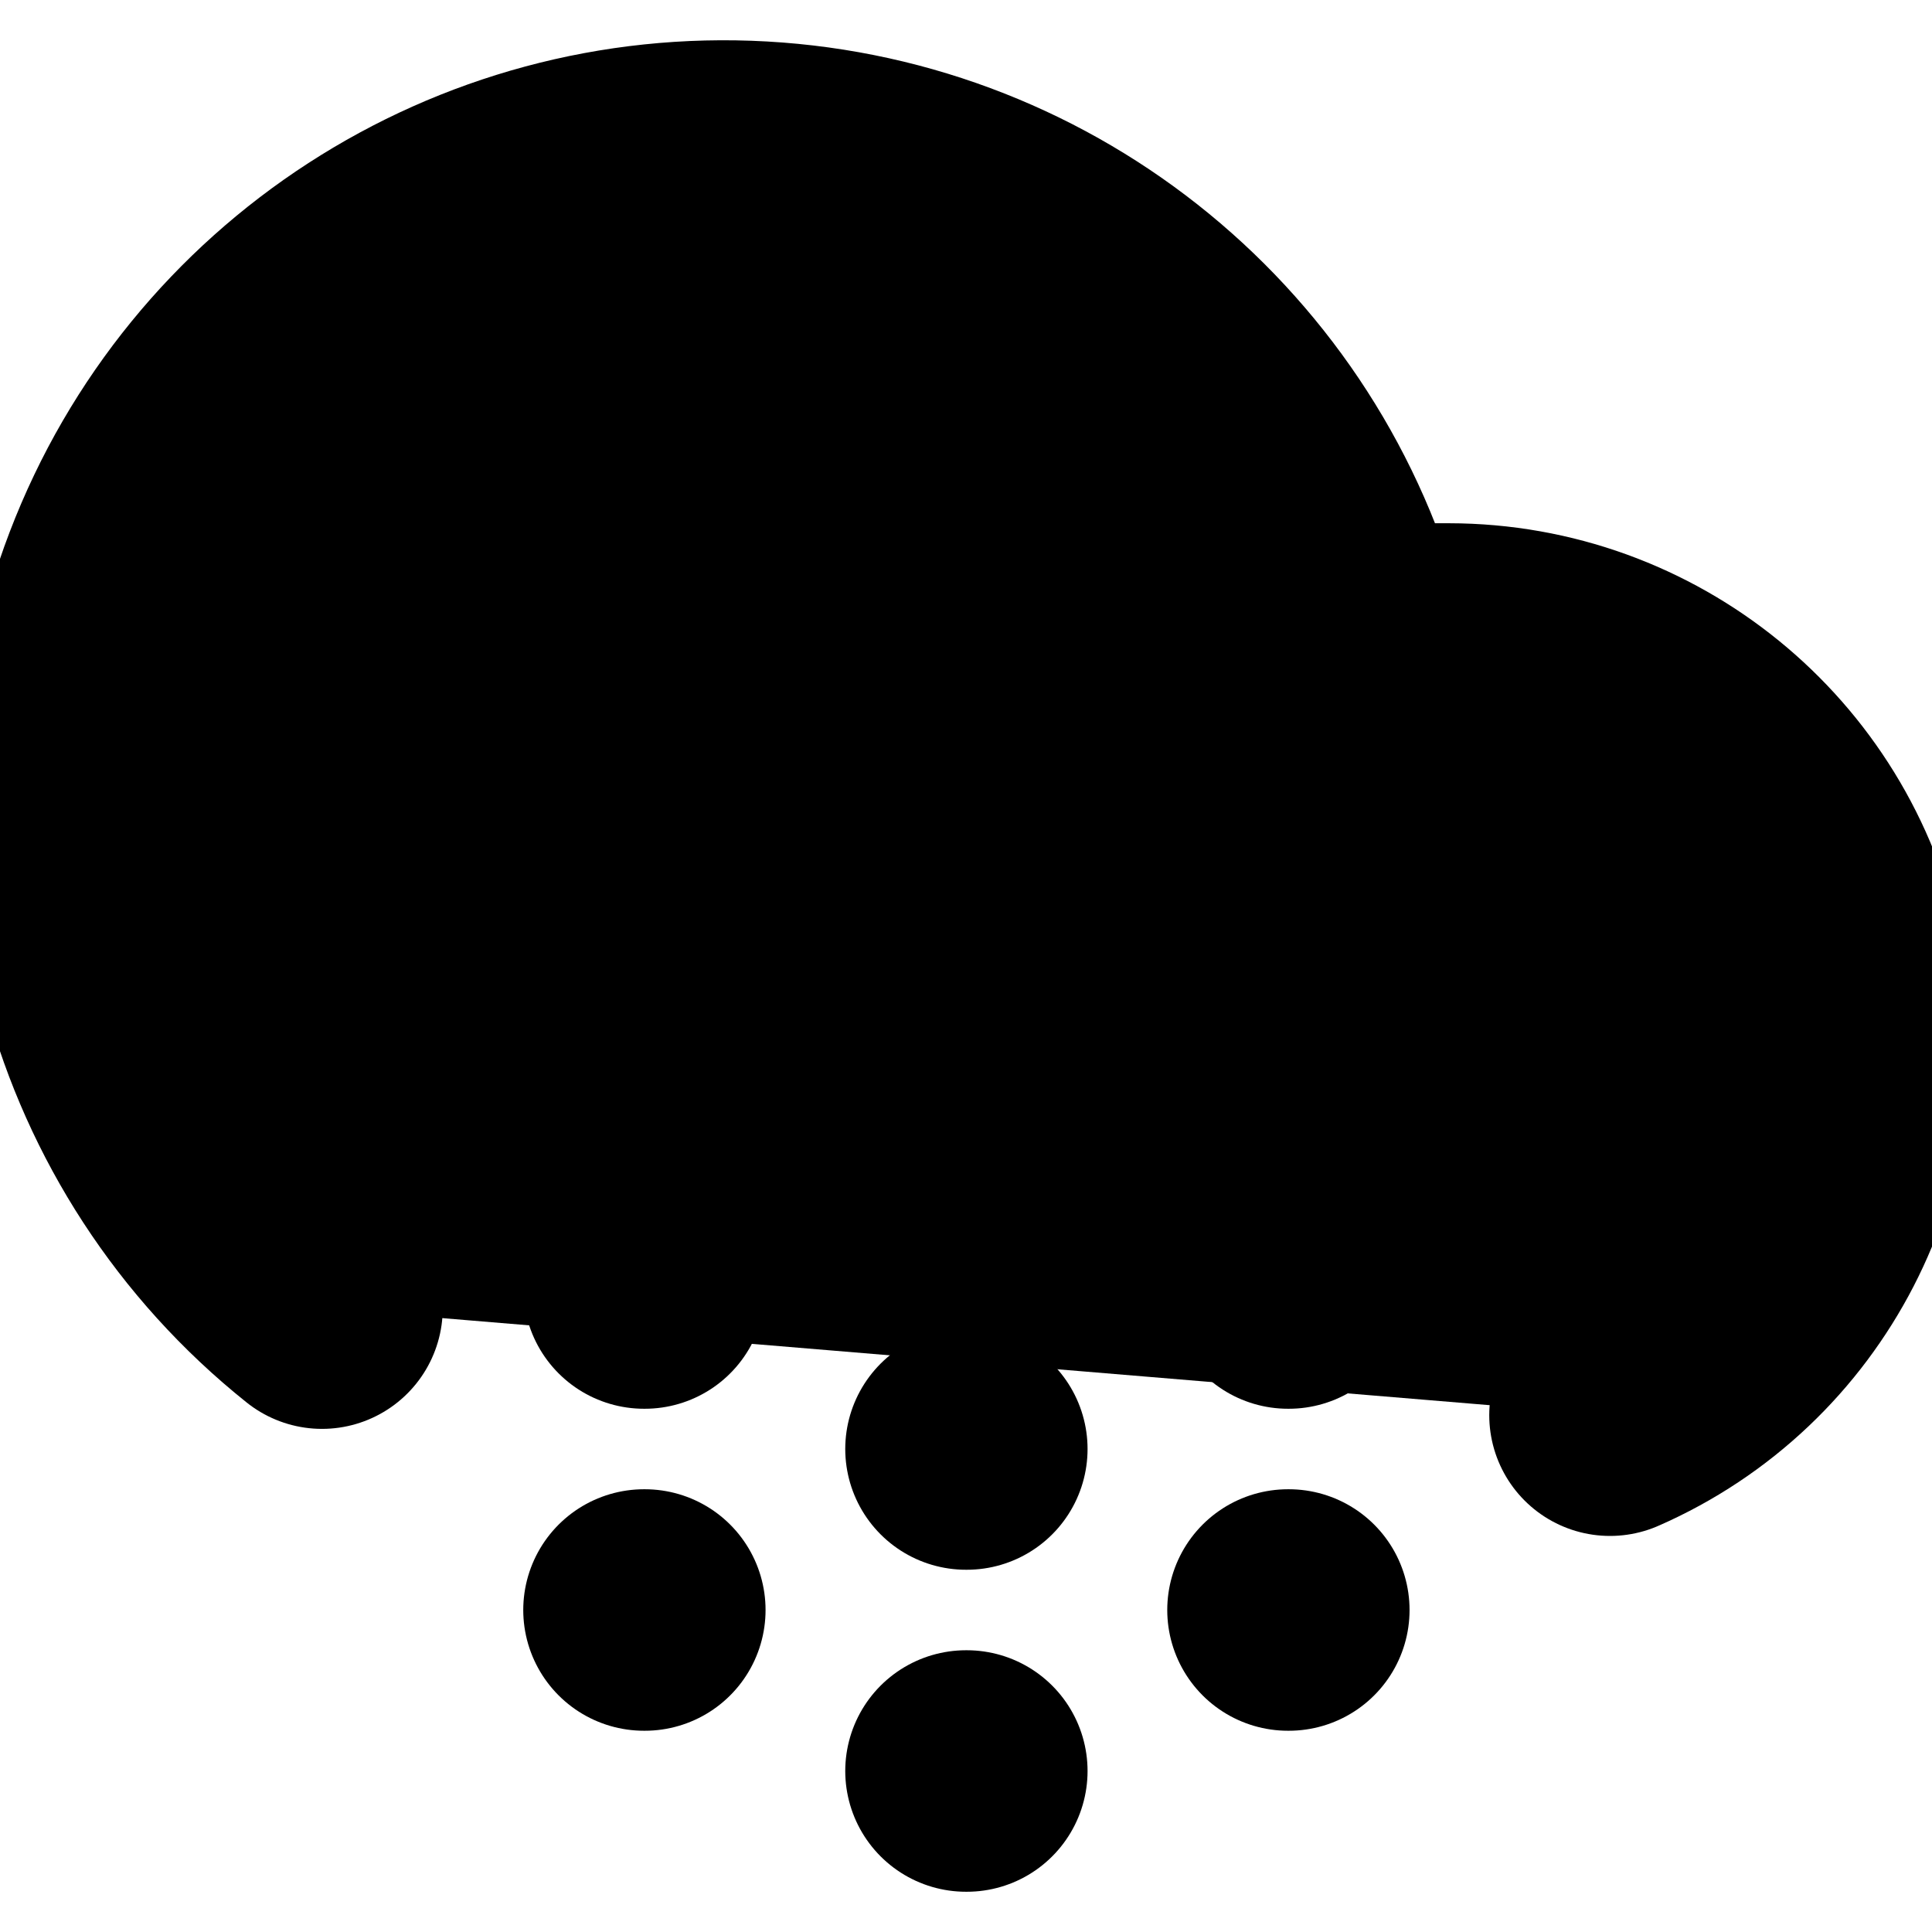
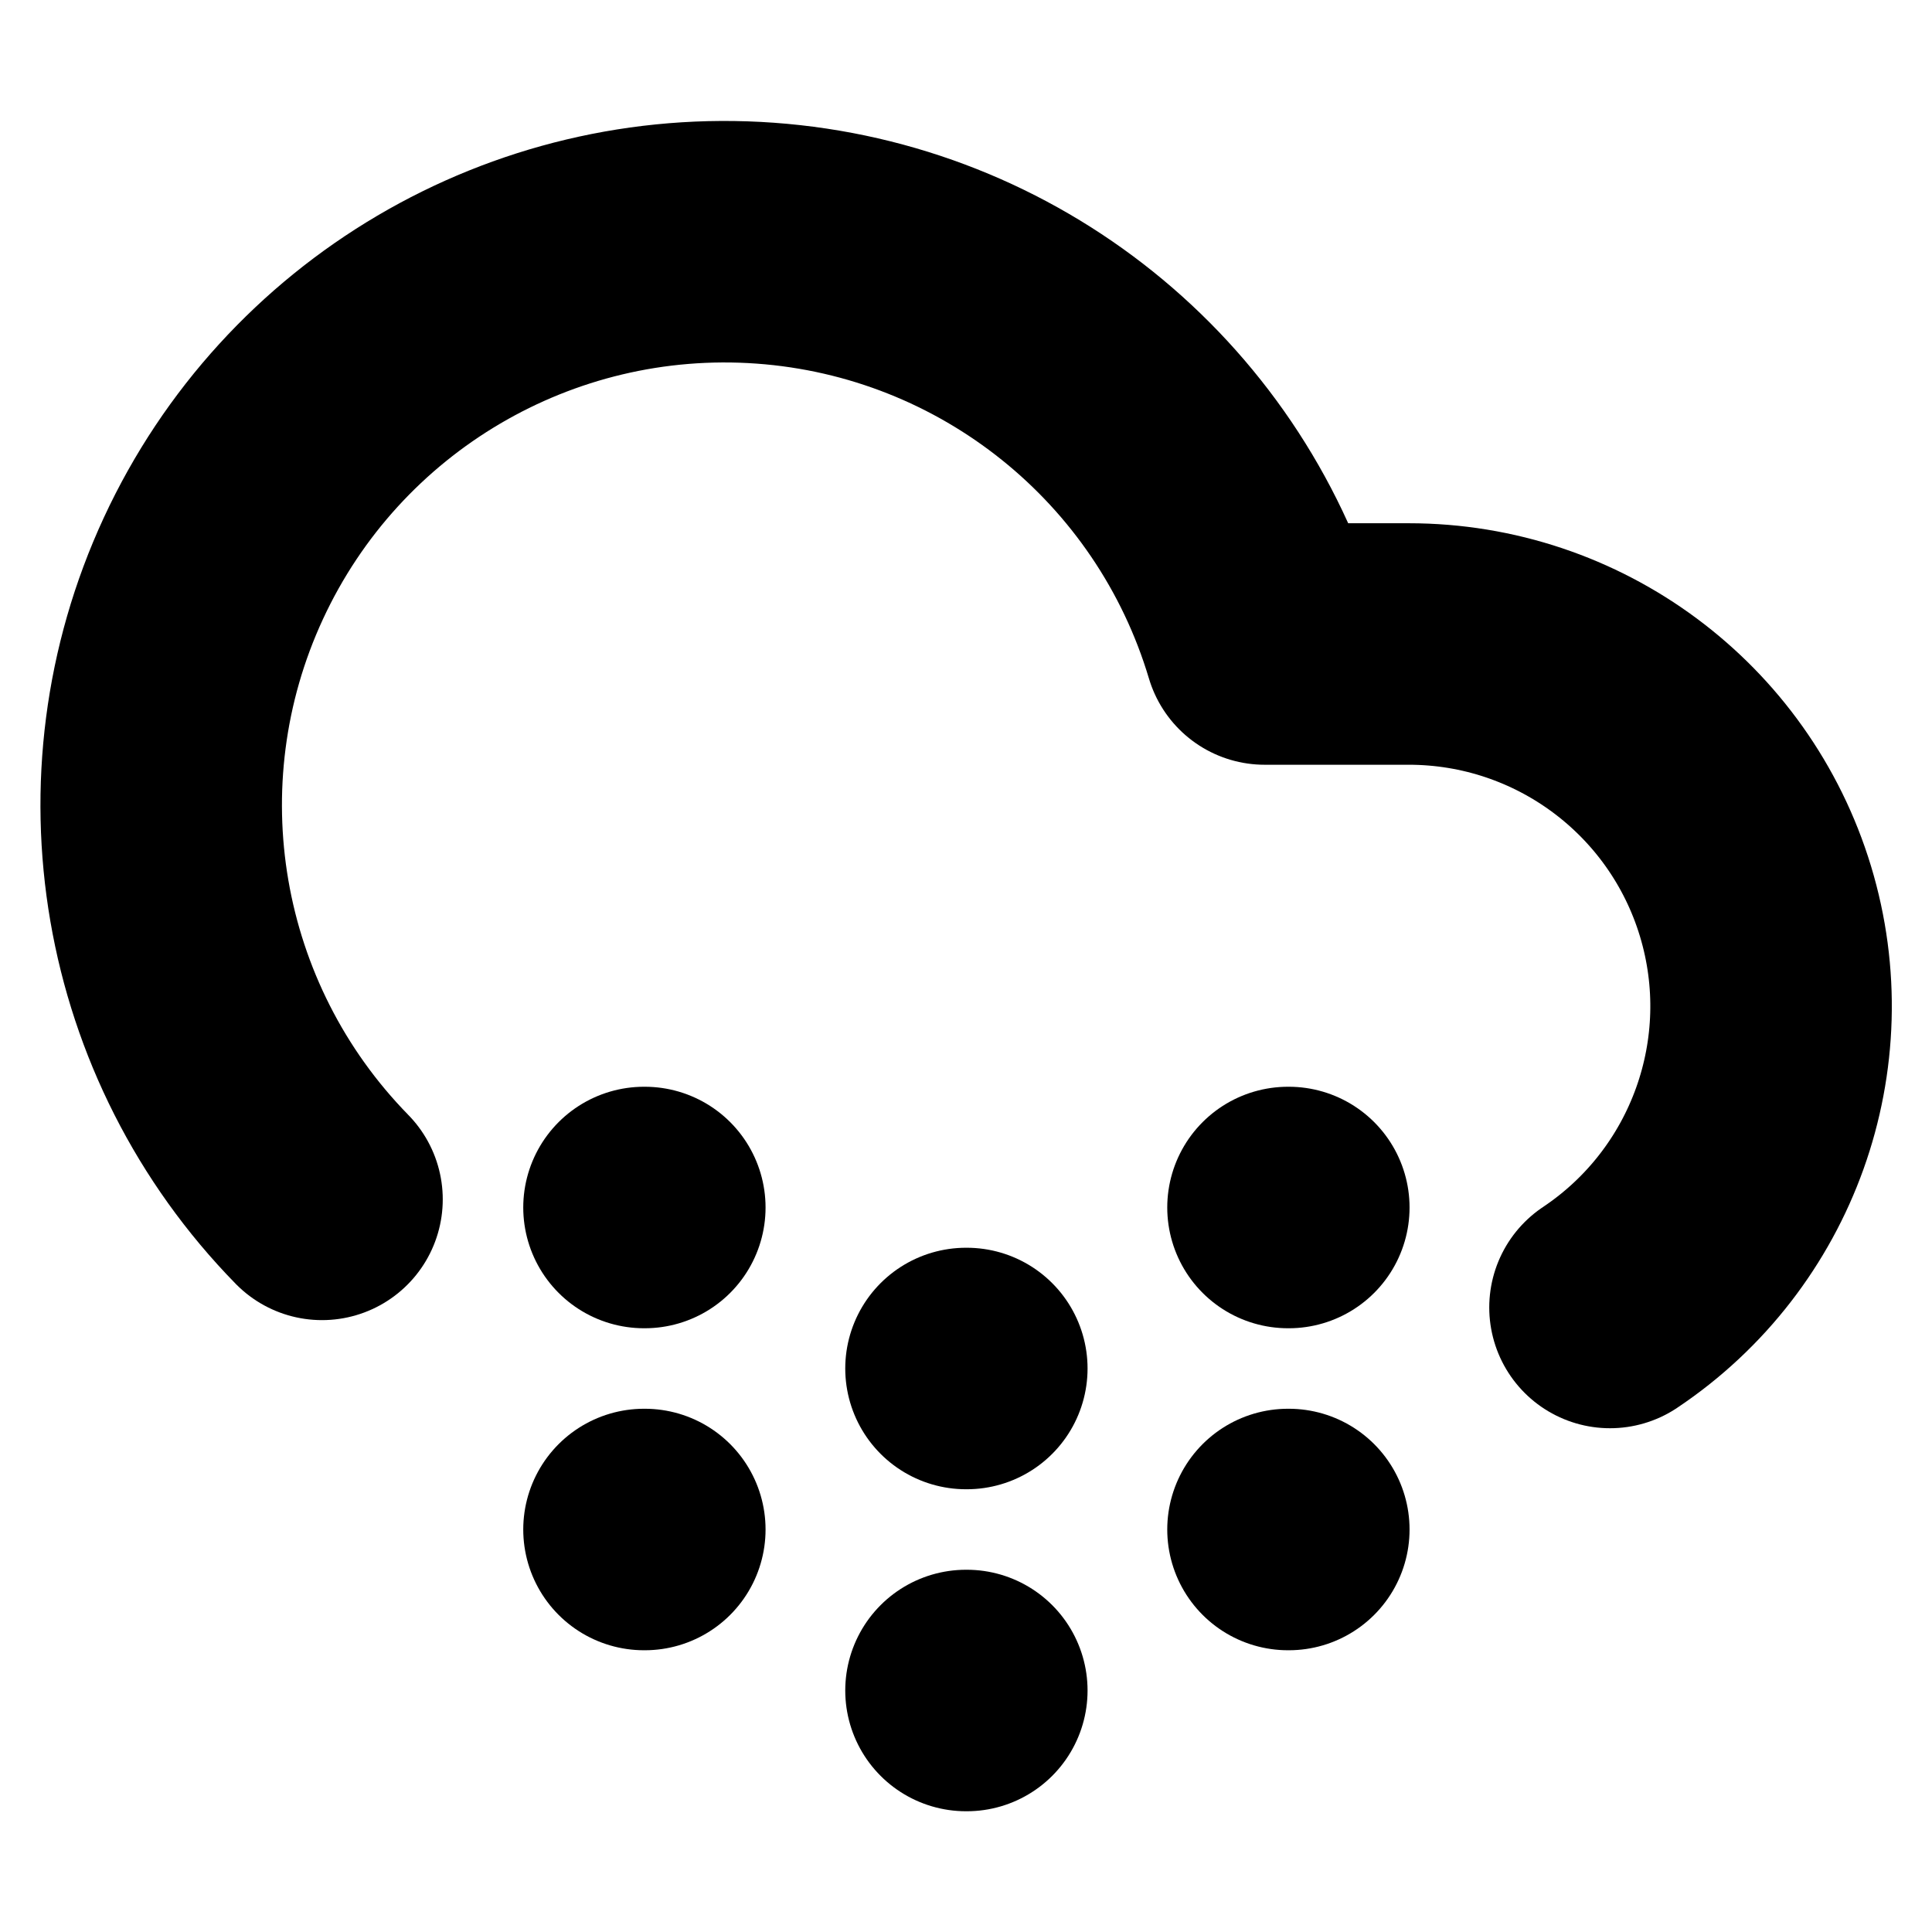
- <svg xmlns="http://www.w3.org/2000/svg" width="1em" height="1em">
-   <g id="tuiIconCloudSnow">
-     <svg x="50%" y="50%" width="1em" height="1em" overflow="visible" viewBox="0 0 16 16">
-       <svg x="-8" y="-8">
-         <svg width="16" height="16" viewBox="0 0 24 24" stroke="currentColor" stroke-width="3" stroke-linecap="round" stroke-linejoin="round">
-           <path d="M20 17.58A5 5 0 0 0 18 8h-1.26A8 8 0 1 0 4 16.25" />
-           <line x1="8" y1="16" x2="8.01" y2="16" />
-           <line x1="8" y1="20" x2="8.01" y2="20" />
-           <line x1="12" y1="18" x2="12.01" y2="18" />
-           <line x1="12" y1="22" x2="12.01" y2="22" />
-           <line x1="16" y1="16" x2="16.01" y2="16" />
-           <line x1="16" y1="20" x2="16.01" y2="20" />
-         </svg>
-       </svg>
-     </svg>
-   </g>
+ <svg xmlns="http://www.w3.org/2000/svg" class="lucide lucide-cloud-snow" width="24" height="24" viewBox="0 0 24 24" fill="none" stroke="currentColor" stroke-width="3" stroke-linecap="round" stroke-linejoin="round">
+   <path d="M4 14.899A7 7 0 1 1 15.71 8h1.79a4.5 4.5 0 0 1 2.5 8.242" />
+   <path d="M8 15h.01" />
+   <path d="M8 19h.01" />
+   <path d="M12 17h.01" />
+   <path d="M12 21h.01" />
+   <path d="M16 15h.01" />
+   <path d="M16 19h.01" />
</svg>
